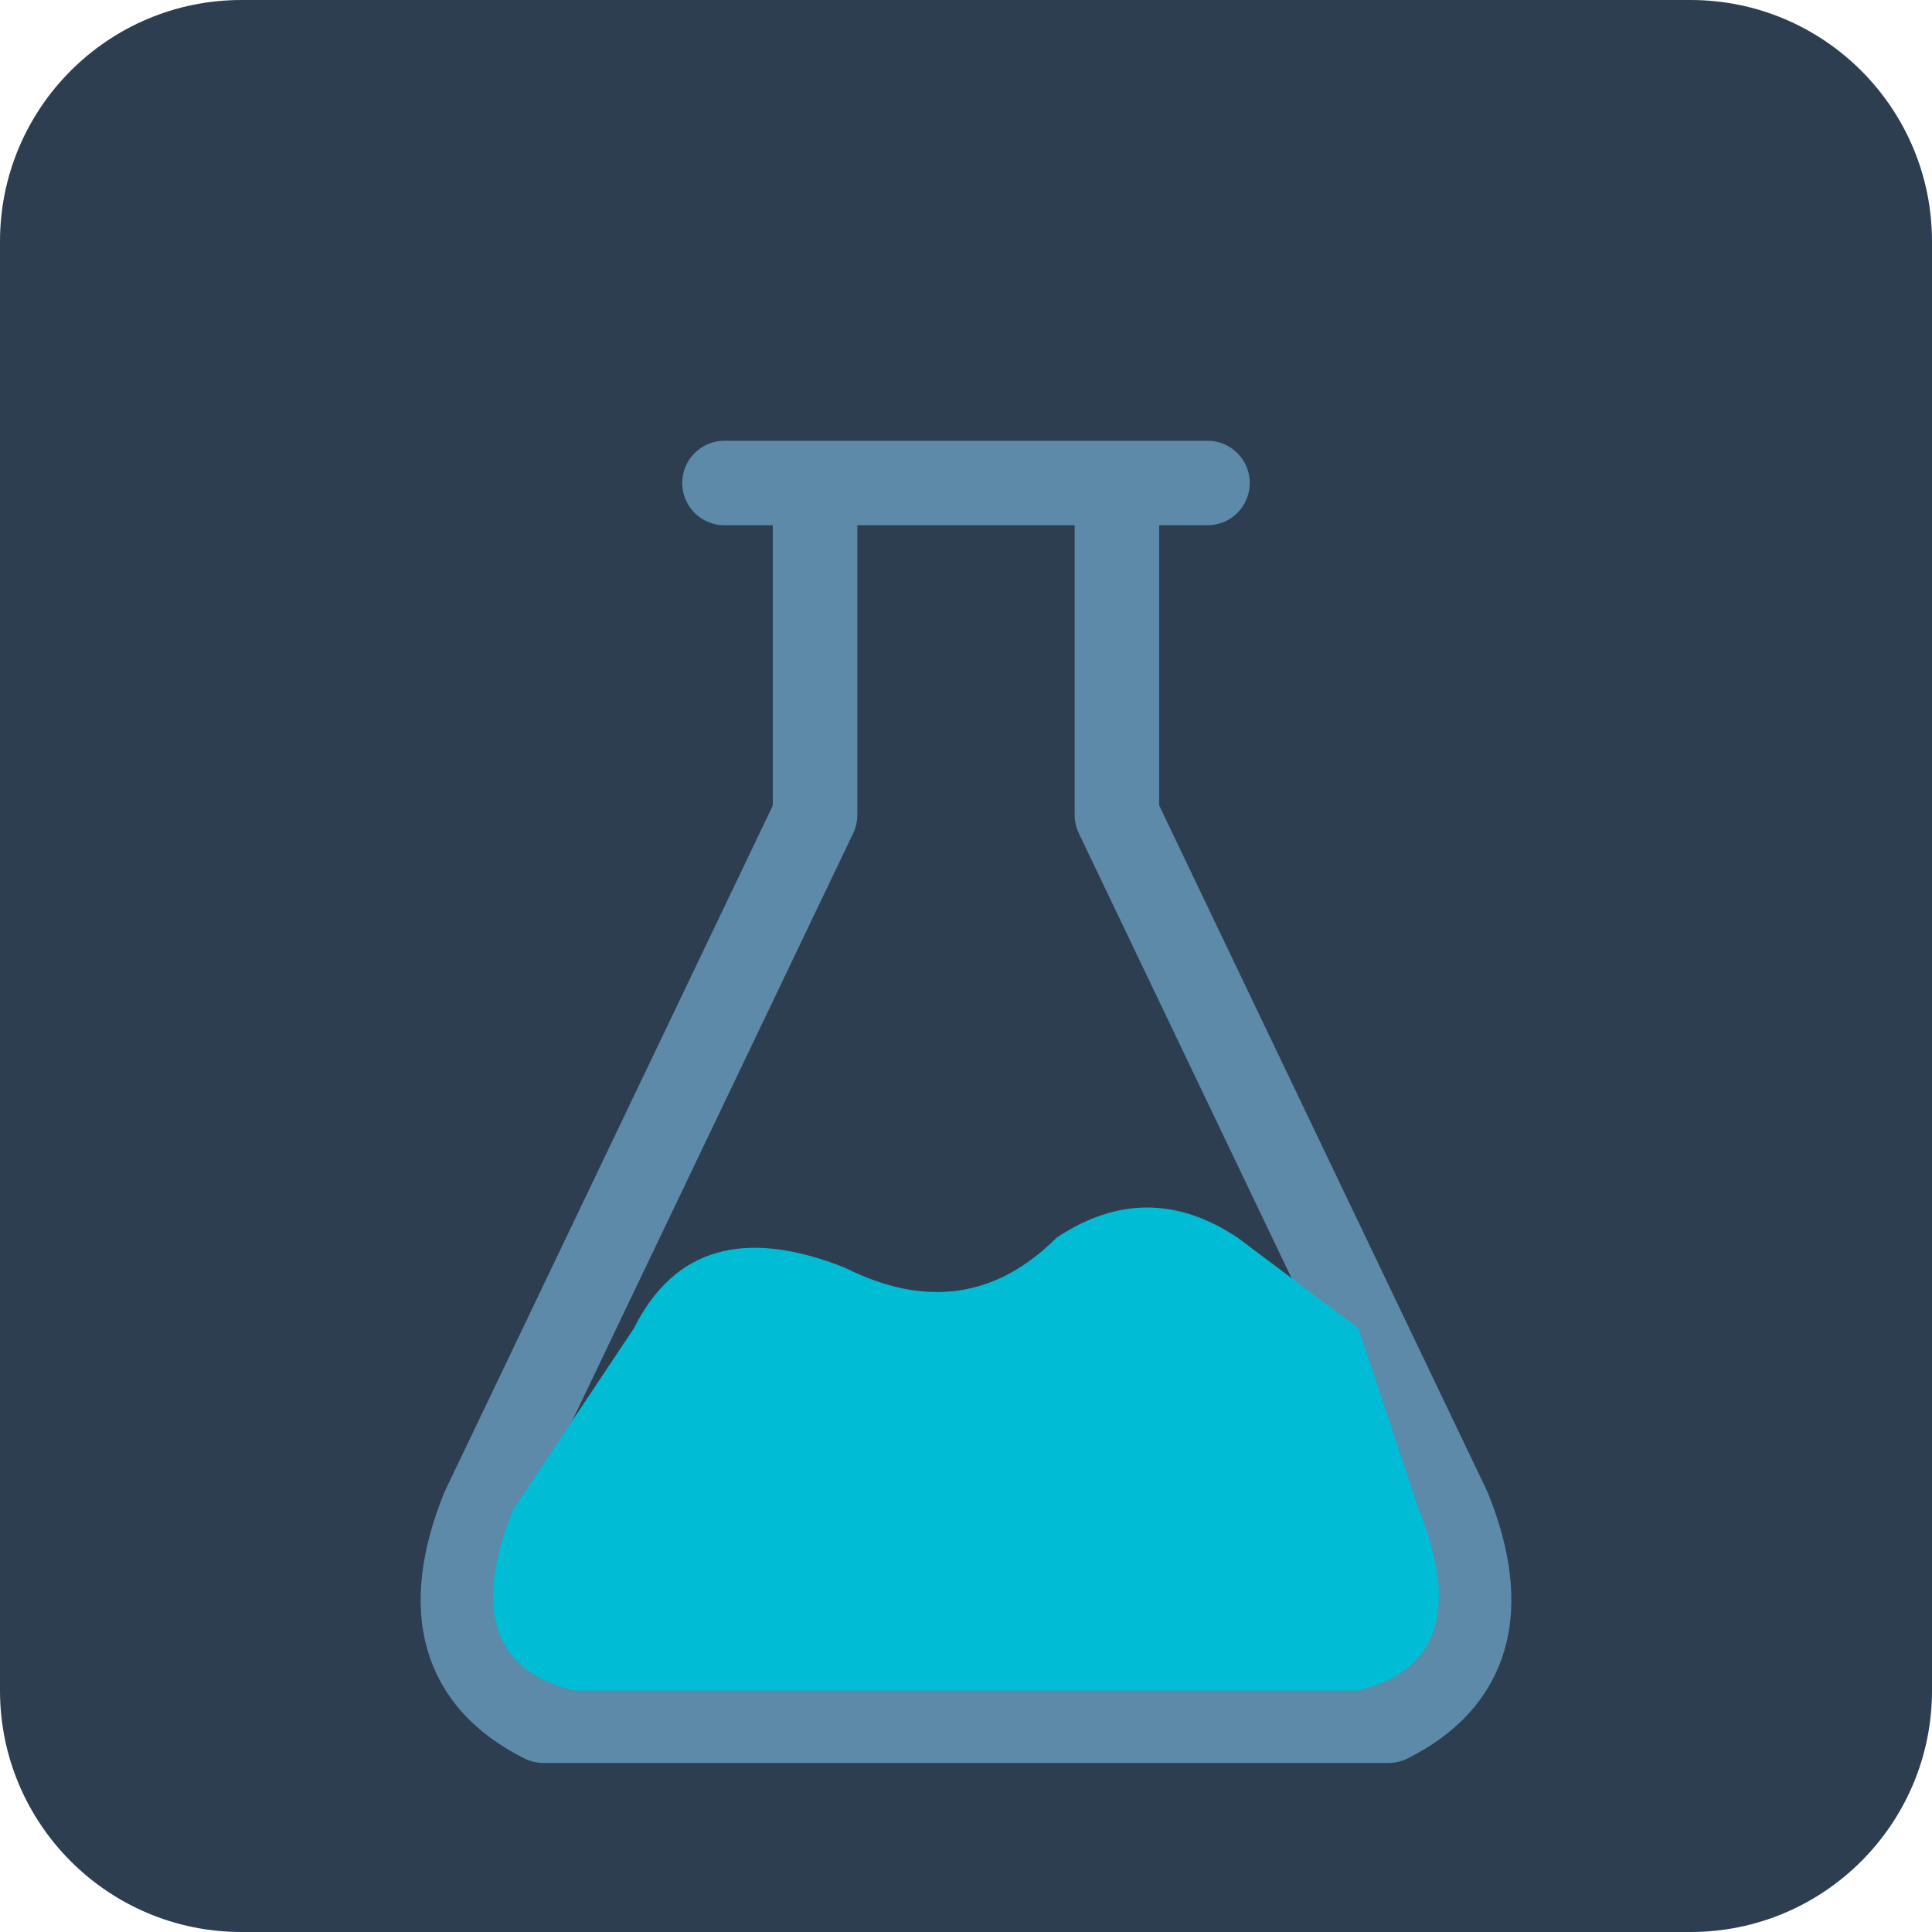
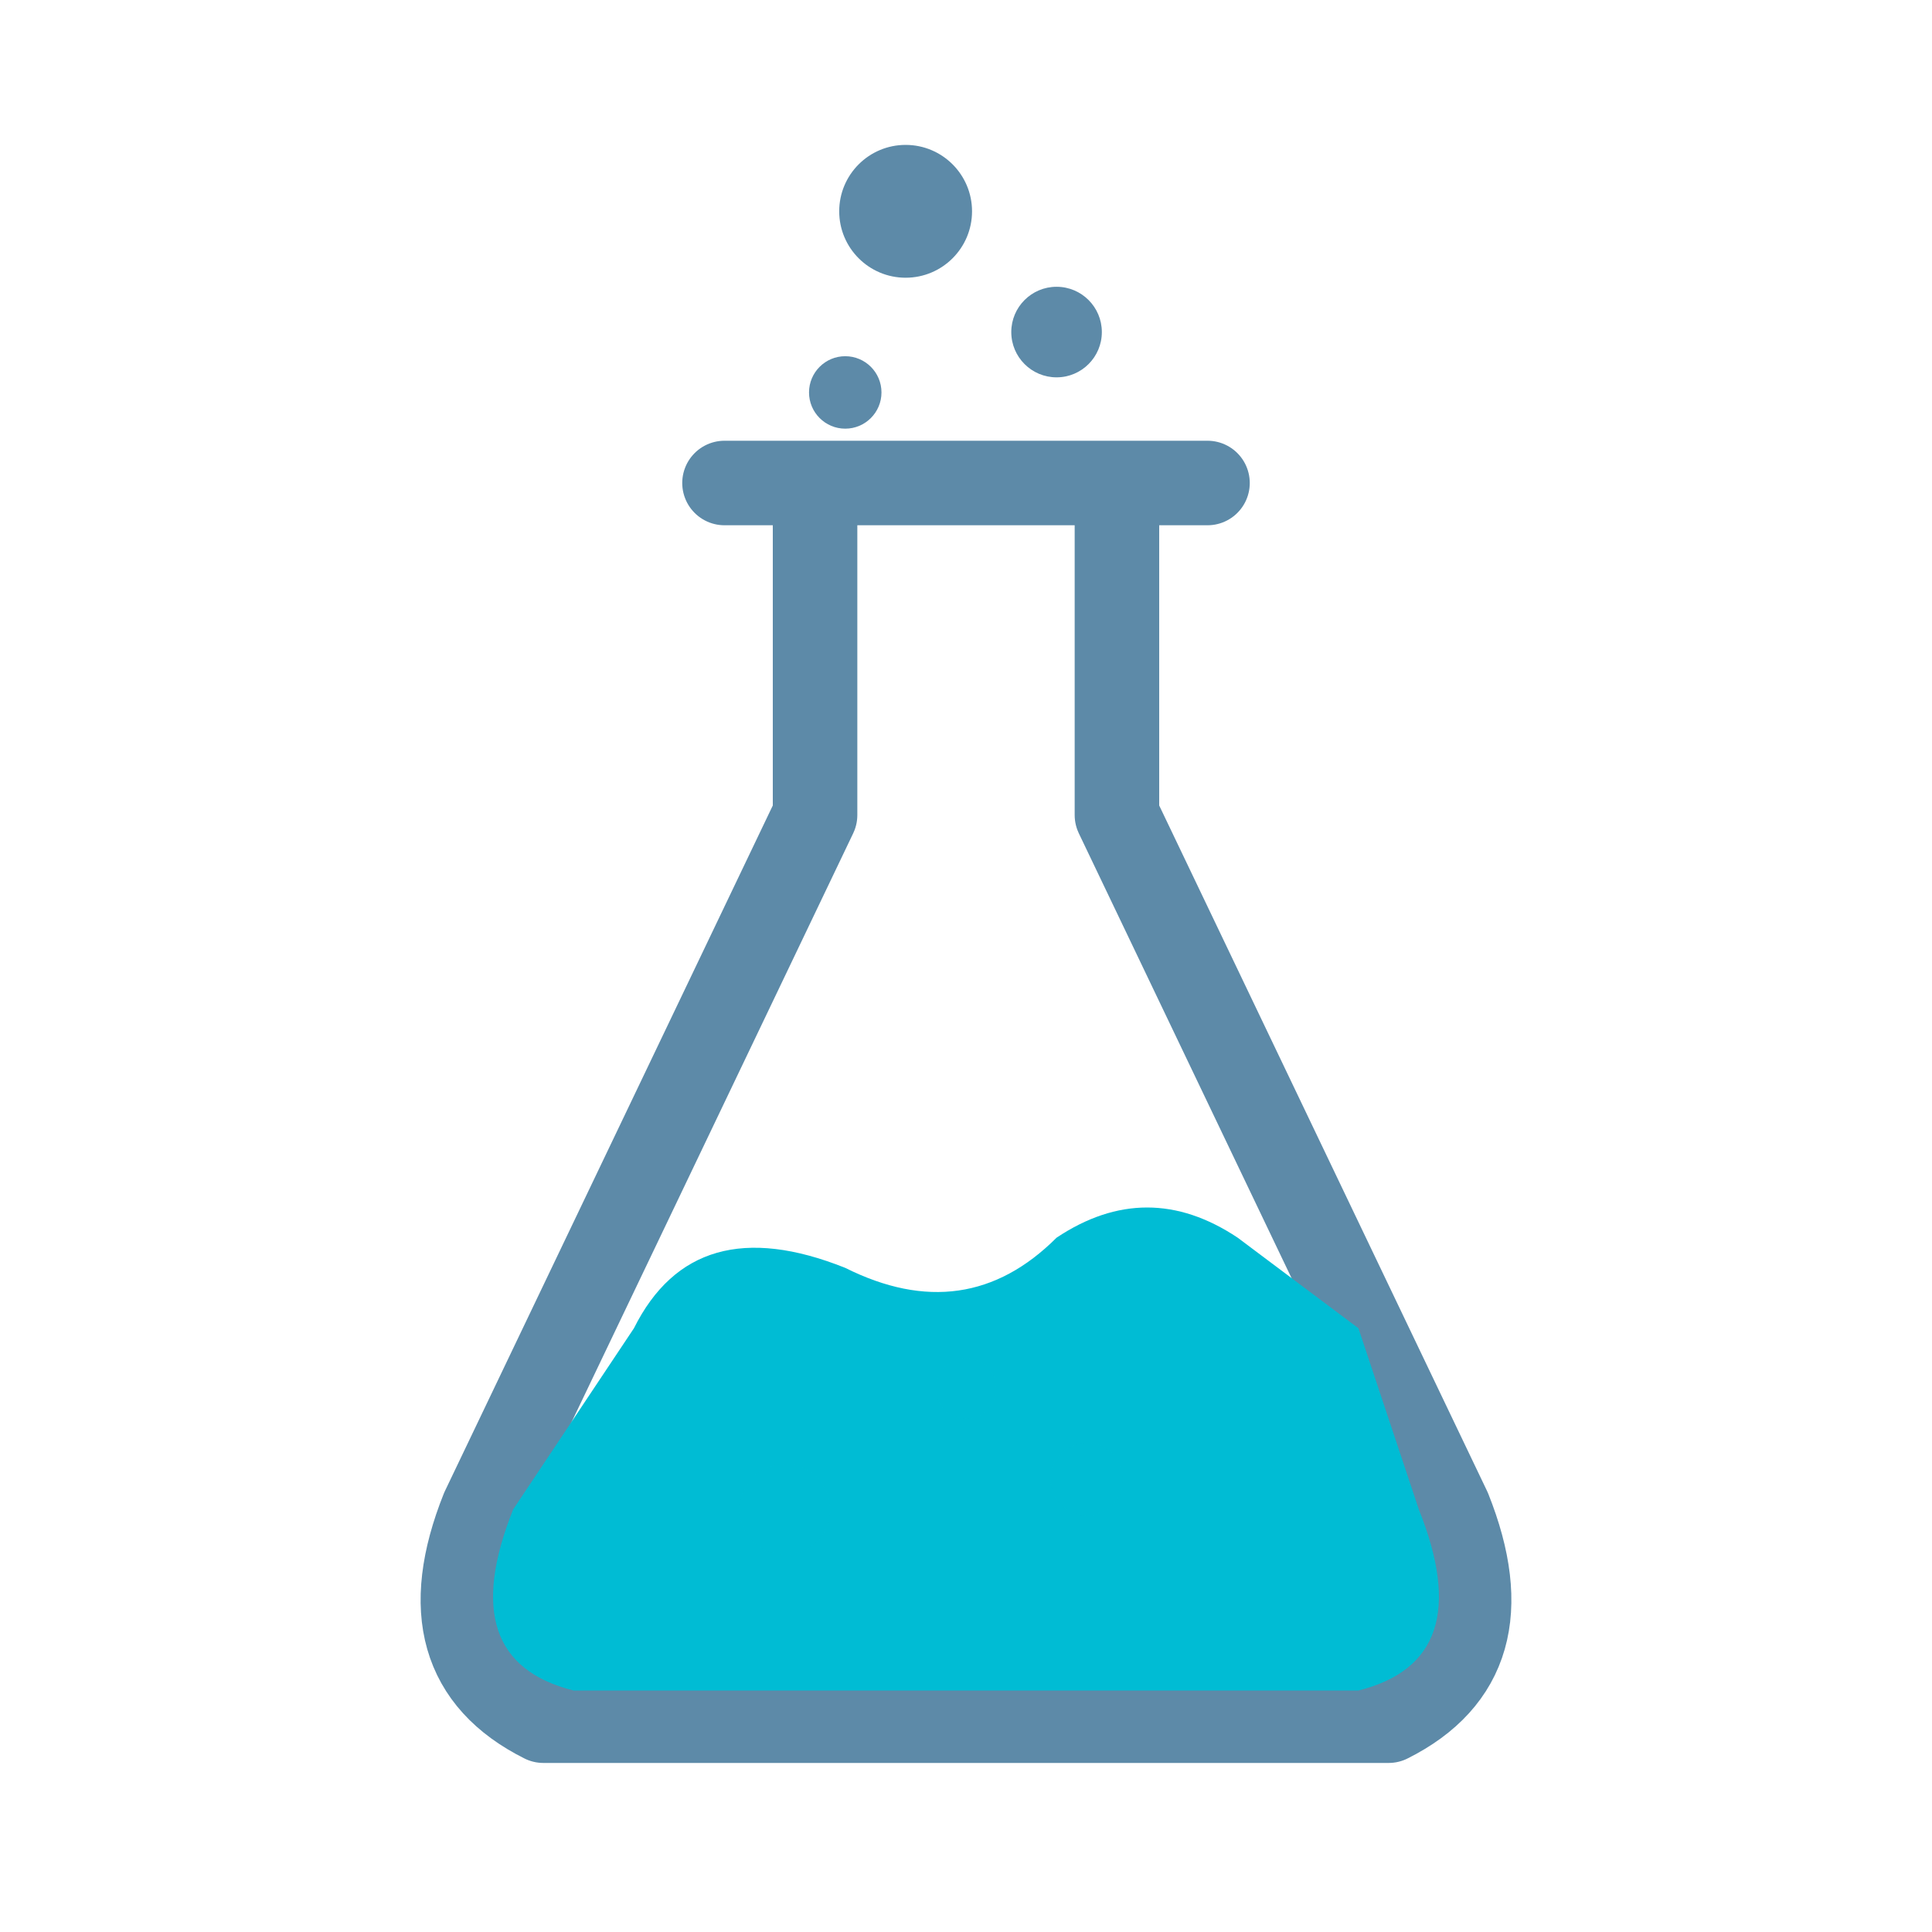
<svg xmlns="http://www.w3.org/2000/svg" viewBox="0 0 64 64" fill="none">
-   <rect width="64" height="64" rx="8" fill="#2c3e50" />
  <g transform="translate(8, 2)">
-     <circle cx="22" cy="5" r="2.2" fill="#2c3e50" />
-     <circle cx="27" cy="9" r="1.5" fill="#2c3e50" />
-     <circle cx="20" cy="11" r="1.2" fill="#2c3e50" />
+     <circle cx="22" cy="5" r="2.2" fill="#5d8aa8" />
+     <circle cx="27" cy="9" r="1.5" fill="#5d8aa8" />
+     <circle cx="20" cy="11" r="1.2" fill="#5d8aa8" />
    <path d="M19 14 L19 25 L8 48 Q6 53 10 55 L38 55 Q42 53 40 48 L29 25 L29 14" stroke="#5d8aa8" stroke-width="2.8" stroke-linejoin="round" fill="none" />
    <line x1="16" y1="14" x2="32" y2="14" stroke="#5d8aa8" stroke-width="2.8" stroke-linecap="round" />
    <path d="M13 42 Q15 38 20 40 Q24 42 27 39 Q30 37 33 39 L37 42 L39 48 Q41 53 37 54 L11 54 Q7 53 9 48 Z" fill="#00bcd4" />
    <circle cx="18" cy="48" r="1.5" fill="#00bcd4" opacity="0.5" />
    <circle cx="24" cy="44" r="1" fill="#00bcd4" opacity="0.5" />
    <circle cx="28" cy="47" r="1.2" fill="#00bcd4" opacity="0.5" />
  </g>
</svg>
